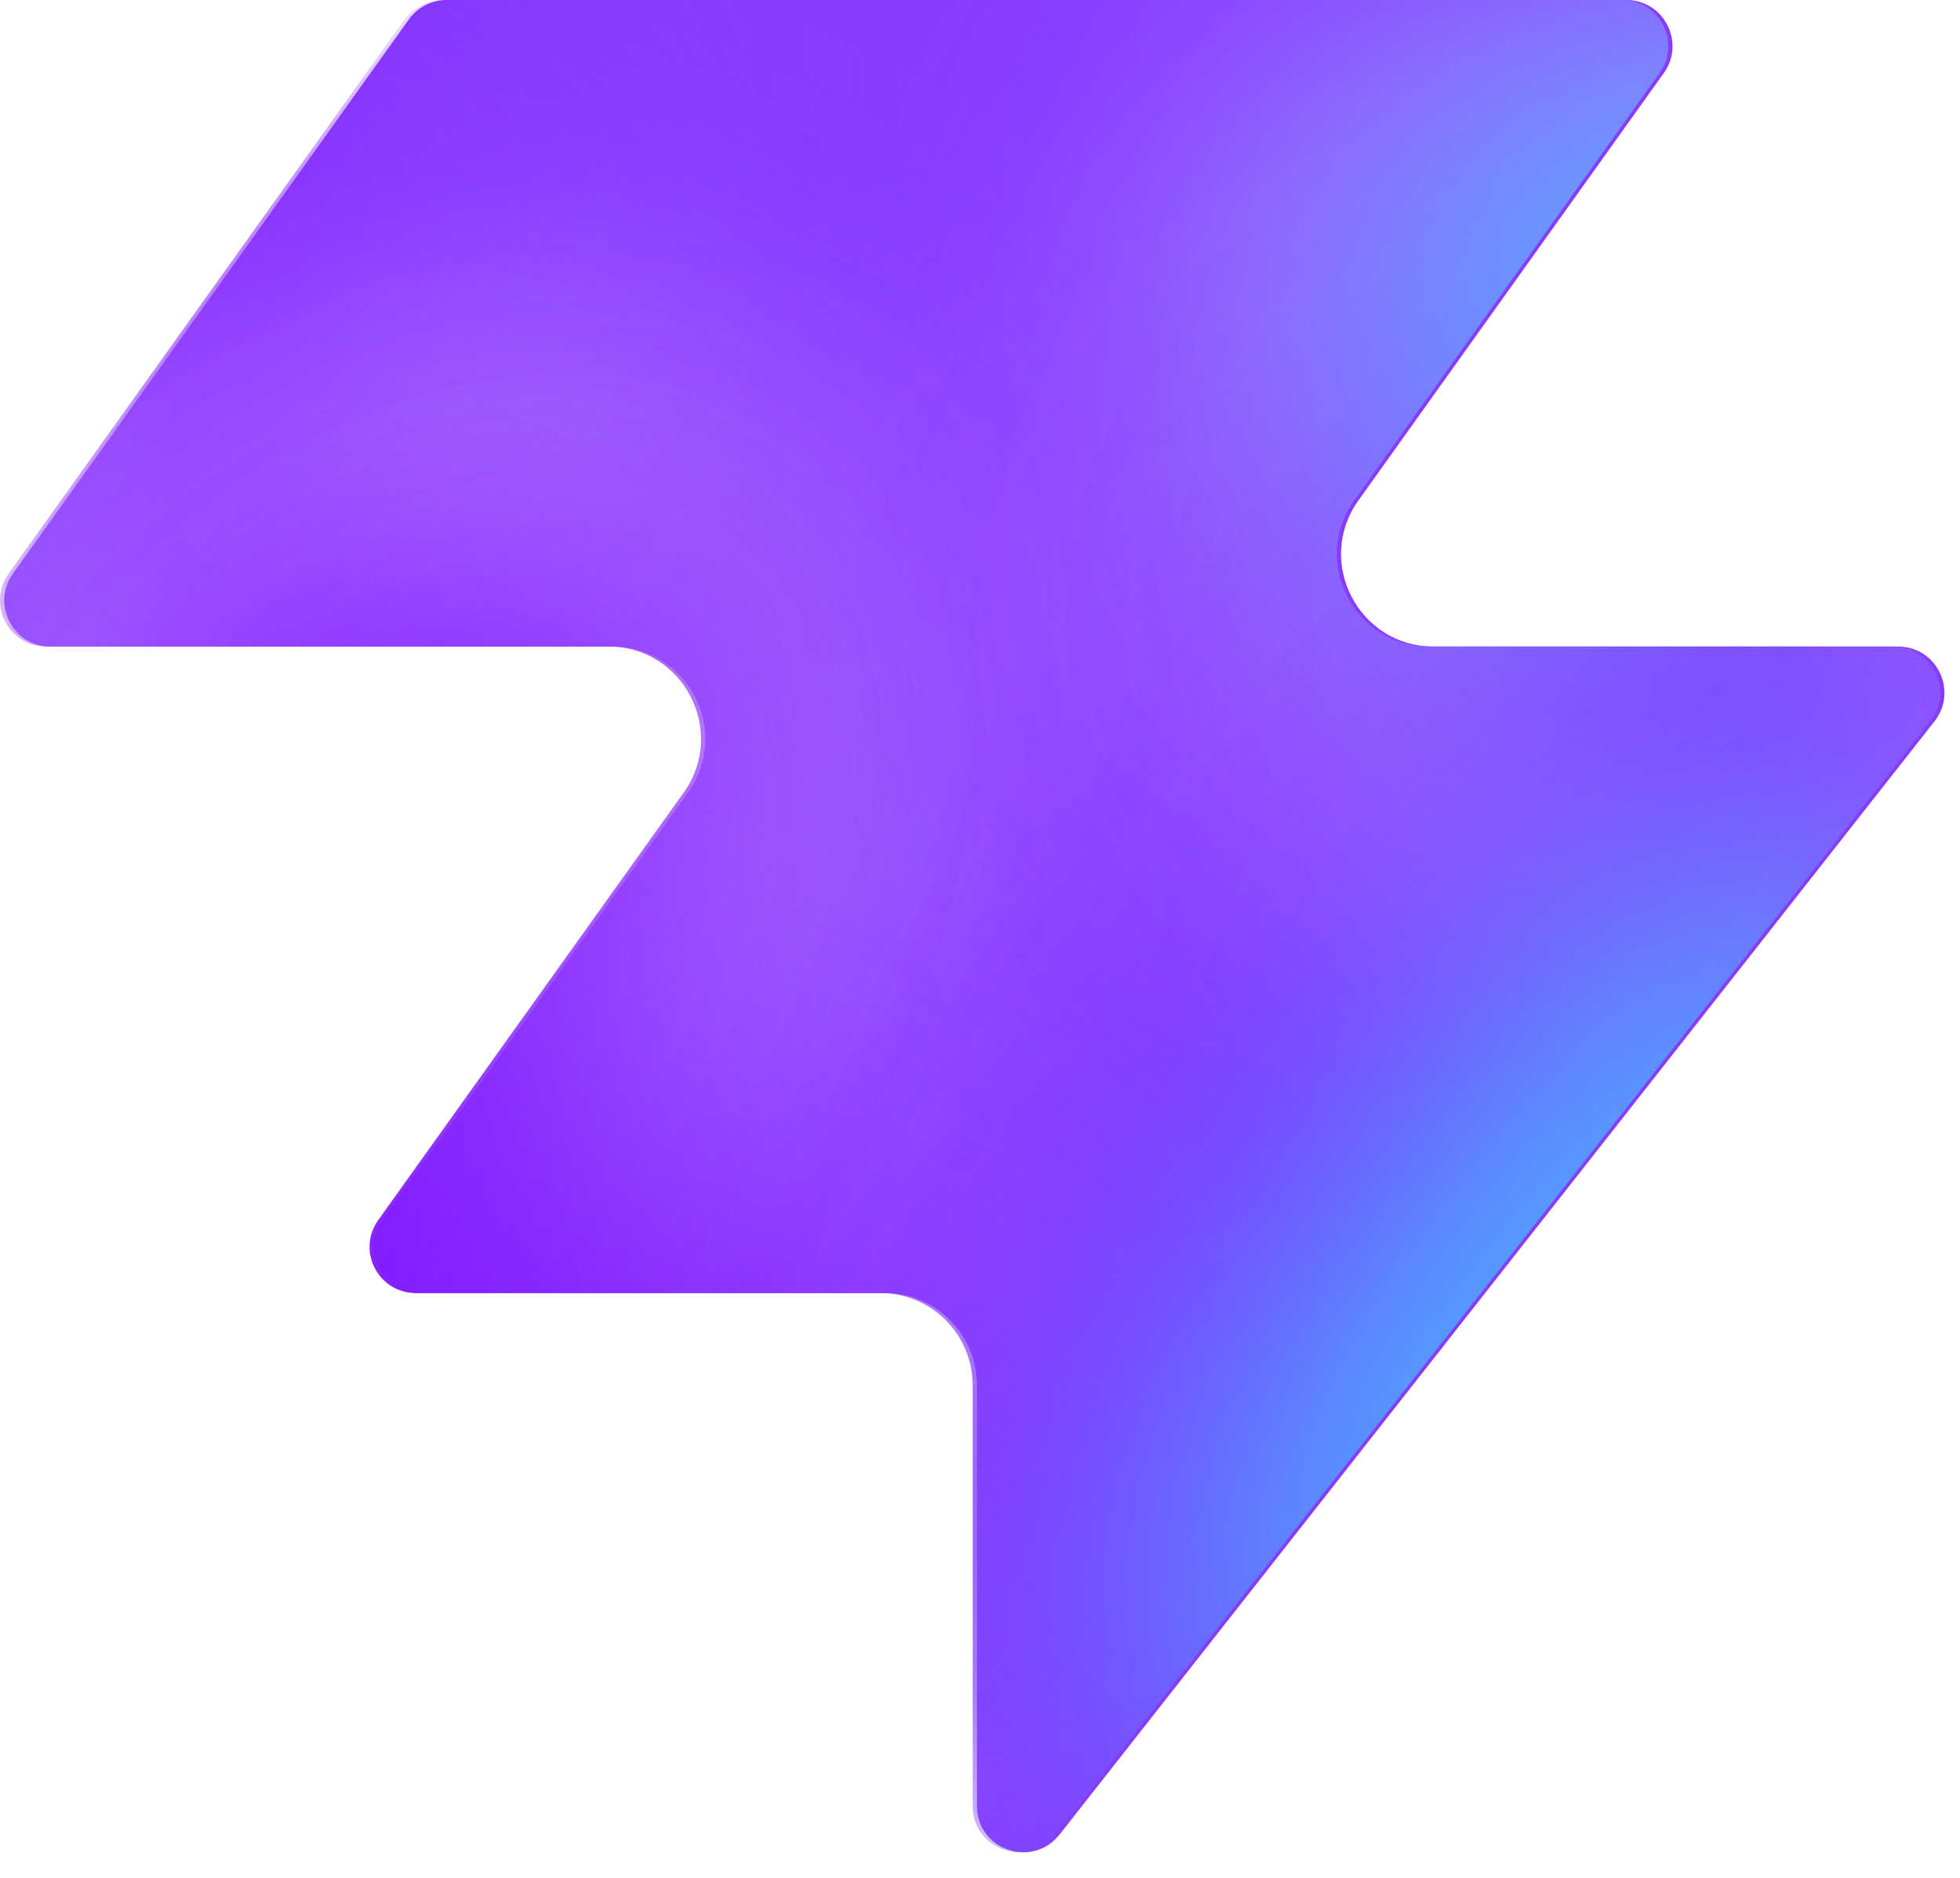
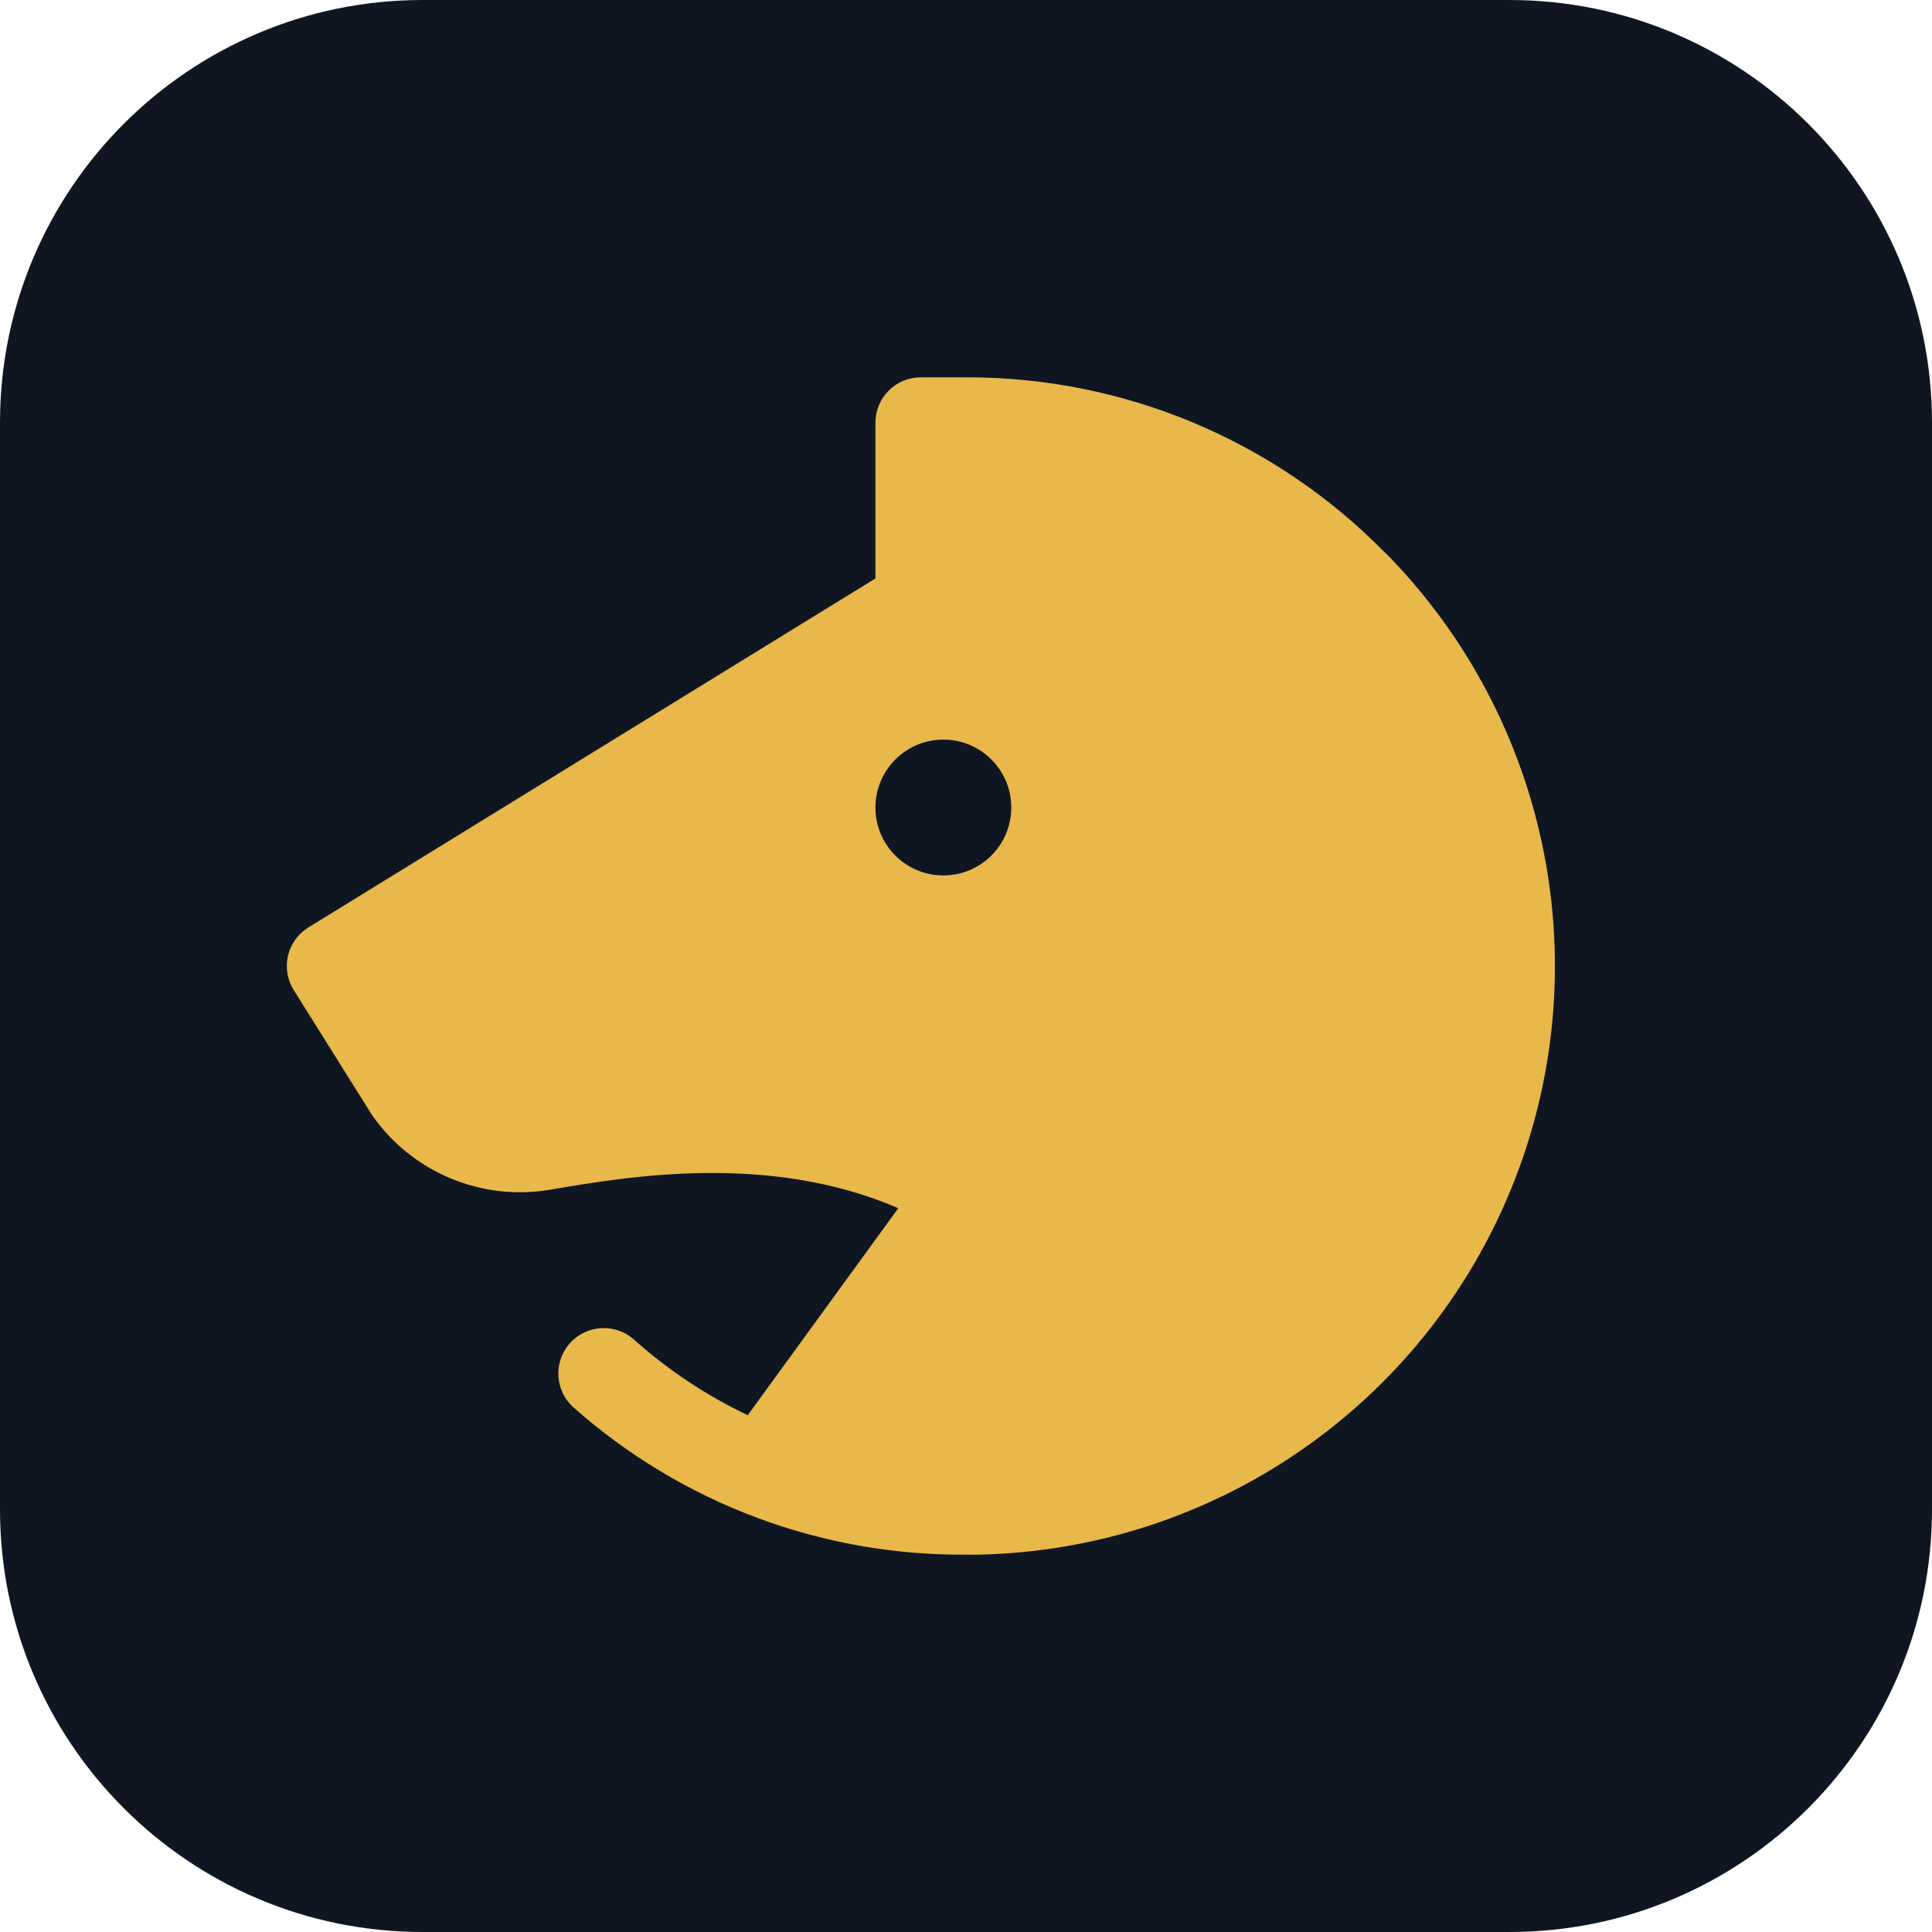
- <svg xmlns="http://www.w3.org/2000/svg" width="48" height="46" fill="none" viewBox="0 0 48 46">
-   <path fill="#863bff" d="M25.946 44.938c-.664.845-2.021.375-2.021-.698V33.937a2.26 2.26 0 0 0-2.262-2.262H10.287c-.92 0-1.456-1.04-.92-1.788l7.48-10.471c1.07-1.497 0-3.578-1.842-3.578H1.237c-.92 0-1.456-1.04-.92-1.788L10.013.474c.214-.297.556-.474.92-.474h28.894c.92 0 1.456 1.04.92 1.788l-7.48 10.471c-1.07 1.498 0 3.579 1.842 3.579h11.377c.943 0 1.473 1.088.89 1.83L25.947 44.94z" style="fill:#863bff;fill:color(display-p3 .525 .23 1);fill-opacity:1" />
-   <mask id="a" width="48" height="46" x="0" y="0" maskUnits="userSpaceOnUse" style="mask-type:alpha">
-     <path fill="#000" d="M25.842 44.938c-.664.844-2.021.375-2.021-.698V33.937a2.26 2.26 0 0 0-2.262-2.262H10.183c-.92 0-1.456-1.04-.92-1.788l7.48-10.471c1.07-1.498 0-3.579-1.842-3.579H1.133c-.92 0-1.456-1.04-.92-1.787L9.91.473c.214-.297.556-.474.92-.474h28.894c.92 0 1.456 1.04.92 1.788l-7.48 10.471c-1.07 1.498 0 3.578 1.842 3.578h11.377c.943 0 1.473 1.088.89 1.832L25.843 44.94z" style="fill:#000;fill-opacity:1" />
-   </mask>
-   <g mask="url(#a)">
-     <g filter="url(#b)">
-       <ellipse cx="5.508" cy="14.704" fill="#ede6ff" rx="5.508" ry="14.704" style="fill:#ede6ff;fill:color(display-p3 .927 .903 1);fill-opacity:1" transform="matrix(.00324 1 1 -.00324 -4.47 31.516)" />
-     </g>
-     <g filter="url(#c)">
-       <ellipse cx="10.399" cy="29.851" fill="#ede6ff" rx="10.399" ry="29.851" style="fill:#ede6ff;fill:color(display-p3 .927 .903 1);fill-opacity:1" transform="matrix(.00324 1 1 -.00324 -39.328 7.883)" />
-     </g>
-     <g filter="url(#d)">
-       <ellipse cx="5.508" cy="30.487" fill="#7e14ff" rx="5.508" ry="30.487" style="fill:#7e14ff;fill:color(display-p3 .492 .077 1);fill-opacity:1" transform="rotate(89.814 -25.913 -14.639)scale(1 -1)" />
-     </g>
-     <g filter="url(#e)">
-       <ellipse cx="5.508" cy="30.599" fill="#7e14ff" rx="5.508" ry="30.599" style="fill:#7e14ff;fill:color(display-p3 .492 .077 1);fill-opacity:1" transform="rotate(89.814 -32.644 -3.334)scale(1 -1)" />
-     </g>
-     <g filter="url(#f)">
-       <ellipse cx="5.508" cy="30.599" fill="#7e14ff" rx="5.508" ry="30.599" style="fill:#7e14ff;fill:color(display-p3 .492 .077 1);fill-opacity:1" transform="matrix(.00324 1 1 -.00324 -34.34 30.47)" />
-     </g>
-     <g filter="url(#g)">
-       <ellipse cx="14.072" cy="22.078" fill="#ede6ff" rx="14.072" ry="22.078" style="fill:#ede6ff;fill:color(display-p3 .927 .903 1);fill-opacity:1" transform="rotate(93.35 24.506 48.493)scale(-1 1)" />
-     </g>
-     <g filter="url(#h)">
-       <ellipse cx="3.47" cy="21.501" fill="#7e14ff" rx="3.47" ry="21.501" style="fill:#7e14ff;fill:color(display-p3 .492 .077 1);fill-opacity:1" transform="rotate(89.009 28.708 47.59)scale(-1 1)" />
-     </g>
-     <g filter="url(#i)">
-       <ellipse cx="3.47" cy="21.501" fill="#7e14ff" rx="3.47" ry="21.501" style="fill:#7e14ff;fill:color(display-p3 .492 .077 1);fill-opacity:1" transform="rotate(89.009 28.708 47.59)scale(-1 1)" />
-     </g>
-     <g filter="url(#j)">
-       <ellipse cx=".387" cy="8.972" fill="#7e14ff" rx="4.407" ry="29.108" style="fill:#7e14ff;fill:color(display-p3 .492 .077 1);fill-opacity:1" transform="rotate(39.51 .387 8.972)" />
-     </g>
-     <g filter="url(#k)">
-       <ellipse cx="47.523" cy="-6.092" fill="#7e14ff" rx="4.407" ry="29.108" style="fill:#7e14ff;fill:color(display-p3 .492 .077 1);fill-opacity:1" transform="rotate(37.892 47.523 -6.092)" />
-     </g>
-     <g filter="url(#l)">
-       <ellipse cx="41.412" cy="6.333" fill="#47bfff" rx="5.971" ry="9.665" style="fill:#47bfff;fill:color(display-p3 .28 .748 1);fill-opacity:1" transform="rotate(37.892 41.412 6.333)" />
-     </g>
-     <g filter="url(#m)">
-       <ellipse cx="-1.879" cy="38.332" fill="#7e14ff" rx="4.407" ry="29.108" style="fill:#7e14ff;fill:color(display-p3 .492 .077 1);fill-opacity:1" transform="rotate(37.892 -1.88 38.332)" />
-     </g>
-     <g filter="url(#n)">
-       <ellipse cx="-1.879" cy="38.332" fill="#7e14ff" rx="4.407" ry="29.108" style="fill:#7e14ff;fill:color(display-p3 .492 .077 1);fill-opacity:1" transform="rotate(37.892 -1.88 38.332)" />
-     </g>
-     <g filter="url(#o)">
-       <ellipse cx="35.651" cy="29.907" fill="#7e14ff" rx="4.407" ry="29.108" style="fill:#7e14ff;fill:color(display-p3 .492 .077 1);fill-opacity:1" transform="rotate(37.892 35.651 29.907)" />
-     </g>
-     <g filter="url(#p)">
-       <ellipse cx="38.418" cy="32.4" fill="#47bfff" rx="5.971" ry="15.297" style="fill:#47bfff;fill:color(display-p3 .28 .748 1);fill-opacity:1" transform="rotate(37.892 38.418 32.4)" />
-     </g>
-   </g>
-   <defs>
-     <filter id="b" width="60.045" height="41.654" x="-19.77" y="16.149" color-interpolation-filters="sRGB" filterUnits="userSpaceOnUse">
-       <feFlood flood-opacity="0" result="BackgroundImageFix" />
-       <feBlend in="SourceGraphic" in2="BackgroundImageFix" result="shape" />
-       <feGaussianBlur result="effect1_foregroundBlur_2002_17158" stdDeviation="7.659" />
-     </filter>
-     <filter id="c" width="90.34" height="51.437" x="-54.613" y="-7.533" color-interpolation-filters="sRGB" filterUnits="userSpaceOnUse">
-       <feFlood flood-opacity="0" result="BackgroundImageFix" />
-       <feBlend in="SourceGraphic" in2="BackgroundImageFix" result="shape" />
-       <feGaussianBlur result="effect1_foregroundBlur_2002_17158" stdDeviation="7.659" />
-     </filter>
-     <filter id="d" width="79.355" height="29.4" x="-49.64" y="2.03" color-interpolation-filters="sRGB" filterUnits="userSpaceOnUse">
-       <feFlood flood-opacity="0" result="BackgroundImageFix" />
-       <feBlend in="SourceGraphic" in2="BackgroundImageFix" result="shape" />
-       <feGaussianBlur result="effect1_foregroundBlur_2002_17158" stdDeviation="4.596" />
-     </filter>
-     <filter id="e" width="79.579" height="29.4" x="-45.045" y="20.029" color-interpolation-filters="sRGB" filterUnits="userSpaceOnUse">
-       <feFlood flood-opacity="0" result="BackgroundImageFix" />
-       <feBlend in="SourceGraphic" in2="BackgroundImageFix" result="shape" />
-       <feGaussianBlur result="effect1_foregroundBlur_2002_17158" stdDeviation="4.596" />
-     </filter>
-     <filter id="f" width="79.579" height="29.4" x="-43.513" y="21.178" color-interpolation-filters="sRGB" filterUnits="userSpaceOnUse">
-       <feFlood flood-opacity="0" result="BackgroundImageFix" />
-       <feBlend in="SourceGraphic" in2="BackgroundImageFix" result="shape" />
-       <feGaussianBlur result="effect1_foregroundBlur_2002_17158" stdDeviation="4.596" />
-     </filter>
-     <filter id="g" width="74.749" height="58.852" x="15.756" y="-17.901" color-interpolation-filters="sRGB" filterUnits="userSpaceOnUse">
-       <feFlood flood-opacity="0" result="BackgroundImageFix" />
-       <feBlend in="SourceGraphic" in2="BackgroundImageFix" result="shape" />
-       <feGaussianBlur result="effect1_foregroundBlur_2002_17158" stdDeviation="7.659" />
-     </filter>
-     <filter id="h" width="61.377" height="25.362" x="23.548" y="2.284" color-interpolation-filters="sRGB" filterUnits="userSpaceOnUse">
-       <feFlood flood-opacity="0" result="BackgroundImageFix" />
-       <feBlend in="SourceGraphic" in2="BackgroundImageFix" result="shape" />
-       <feGaussianBlur result="effect1_foregroundBlur_2002_17158" stdDeviation="4.596" />
-     </filter>
-     <filter id="i" width="61.377" height="25.362" x="23.548" y="2.284" color-interpolation-filters="sRGB" filterUnits="userSpaceOnUse">
-       <feFlood flood-opacity="0" result="BackgroundImageFix" />
-       <feBlend in="SourceGraphic" in2="BackgroundImageFix" result="shape" />
-       <feGaussianBlur result="effect1_foregroundBlur_2002_17158" stdDeviation="4.596" />
-     </filter>
-     <filter id="j" width="56.045" height="63.649" x="-27.636" y="-22.853" color-interpolation-filters="sRGB" filterUnits="userSpaceOnUse">
-       <feFlood flood-opacity="0" result="BackgroundImageFix" />
-       <feBlend in="SourceGraphic" in2="BackgroundImageFix" result="shape" />
-       <feGaussianBlur result="effect1_foregroundBlur_2002_17158" stdDeviation="4.596" />
-     </filter>
-     <filter id="k" width="54.814" height="64.646" x="20.116" y="-38.415" color-interpolation-filters="sRGB" filterUnits="userSpaceOnUse">
-       <feFlood flood-opacity="0" result="BackgroundImageFix" />
-       <feBlend in="SourceGraphic" in2="BackgroundImageFix" result="shape" />
-       <feGaussianBlur result="effect1_foregroundBlur_2002_17158" stdDeviation="4.596" />
-     </filter>
-     <filter id="l" width="33.541" height="35.313" x="24.641" y="-11.323" color-interpolation-filters="sRGB" filterUnits="userSpaceOnUse">
-       <feFlood flood-opacity="0" result="BackgroundImageFix" />
-       <feBlend in="SourceGraphic" in2="BackgroundImageFix" result="shape" />
-       <feGaussianBlur result="effect1_foregroundBlur_2002_17158" stdDeviation="4.596" />
-     </filter>
-     <filter id="m" width="54.814" height="64.646" x="-29.286" y="6.009" color-interpolation-filters="sRGB" filterUnits="userSpaceOnUse">
-       <feFlood flood-opacity="0" result="BackgroundImageFix" />
-       <feBlend in="SourceGraphic" in2="BackgroundImageFix" result="shape" />
-       <feGaussianBlur result="effect1_foregroundBlur_2002_17158" stdDeviation="4.596" />
-     </filter>
-     <filter id="n" width="54.814" height="64.646" x="-29.286" y="6.009" color-interpolation-filters="sRGB" filterUnits="userSpaceOnUse">
-       <feFlood flood-opacity="0" result="BackgroundImageFix" />
-       <feBlend in="SourceGraphic" in2="BackgroundImageFix" result="shape" />
-       <feGaussianBlur result="effect1_foregroundBlur_2002_17158" stdDeviation="4.596" />
-     </filter>
-     <filter id="o" width="54.814" height="64.646" x="8.244" y="-2.416" color-interpolation-filters="sRGB" filterUnits="userSpaceOnUse">
-       <feFlood flood-opacity="0" result="BackgroundImageFix" />
-       <feBlend in="SourceGraphic" in2="BackgroundImageFix" result="shape" />
-       <feGaussianBlur result="effect1_foregroundBlur_2002_17158" stdDeviation="4.596" />
-     </filter>
-     <filter id="p" width="39.409" height="43.623" x="18.713" y="10.588" color-interpolation-filters="sRGB" filterUnits="userSpaceOnUse">
-       <feFlood flood-opacity="0" result="BackgroundImageFix" />
-       <feBlend in="SourceGraphic" in2="BackgroundImageFix" result="shape" />
-       <feGaussianBlur result="effect1_foregroundBlur_2002_17158" stdDeviation="4.596" />
-     </filter>
-   </defs>
+ <svg xmlns="http://www.w3.org/2000/svg" width="256" height="256" viewBox="0 0 256 256">
+   <rect width="256" height="256" rx="56" fill="#0f1622" />
+   <path transform="translate(32 32) scale(0.75)" fill="#e8b84a" d="M202.05,55A103.24,103.24,0,0,0,128,24h-8a8,8,0,0,0-8,8V59.53L11.81,121.19a8,8,0,0,0-2.59,11.05l13.78,22,.3.43a31.84,31.84,0,0,0,31.34,12.83c13.93-2.36,38.62-6.54,61.4,3.29l-26.6,36.57A84.71,84.71,0,0,1,69.34,194,8,8,0,1,0,58.67,206a103.32,103.32,0,0,0,69.26,26l2.17,0a104,104,0,0,0,72-177ZM124,112a12,12,0,1,1,12-12A12,12,0,0,1,124,112Z" />
</svg>
